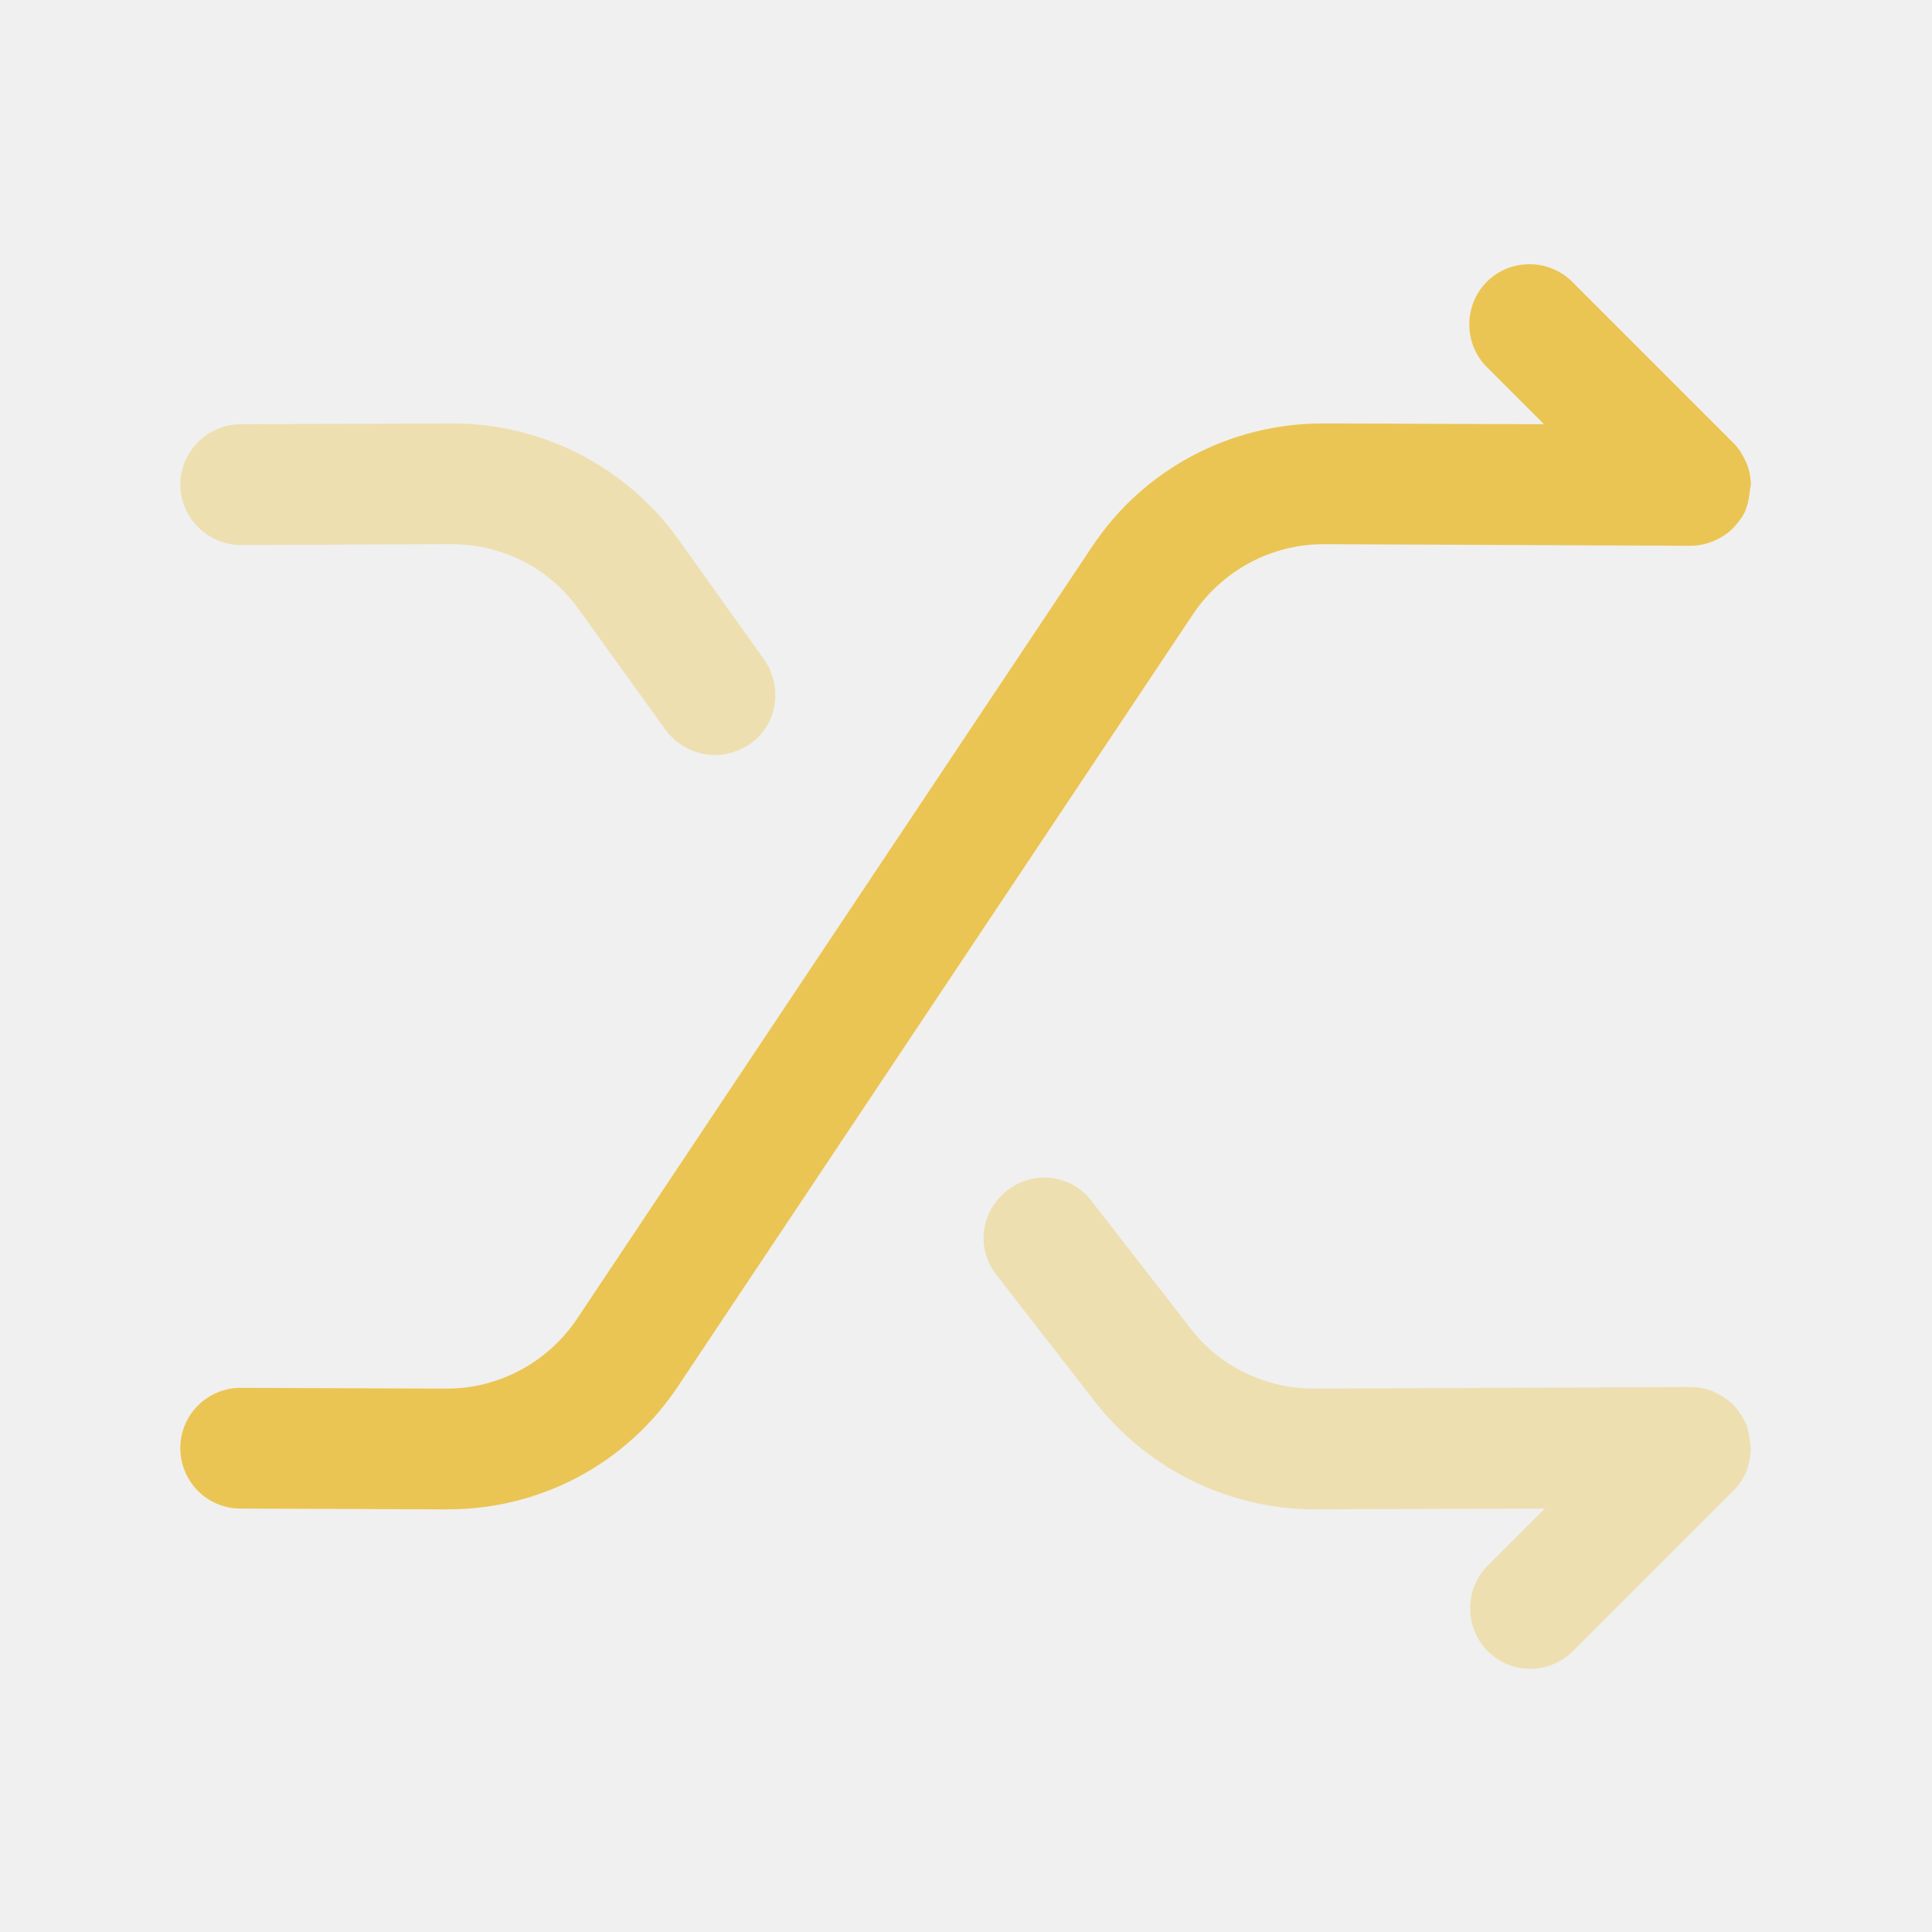
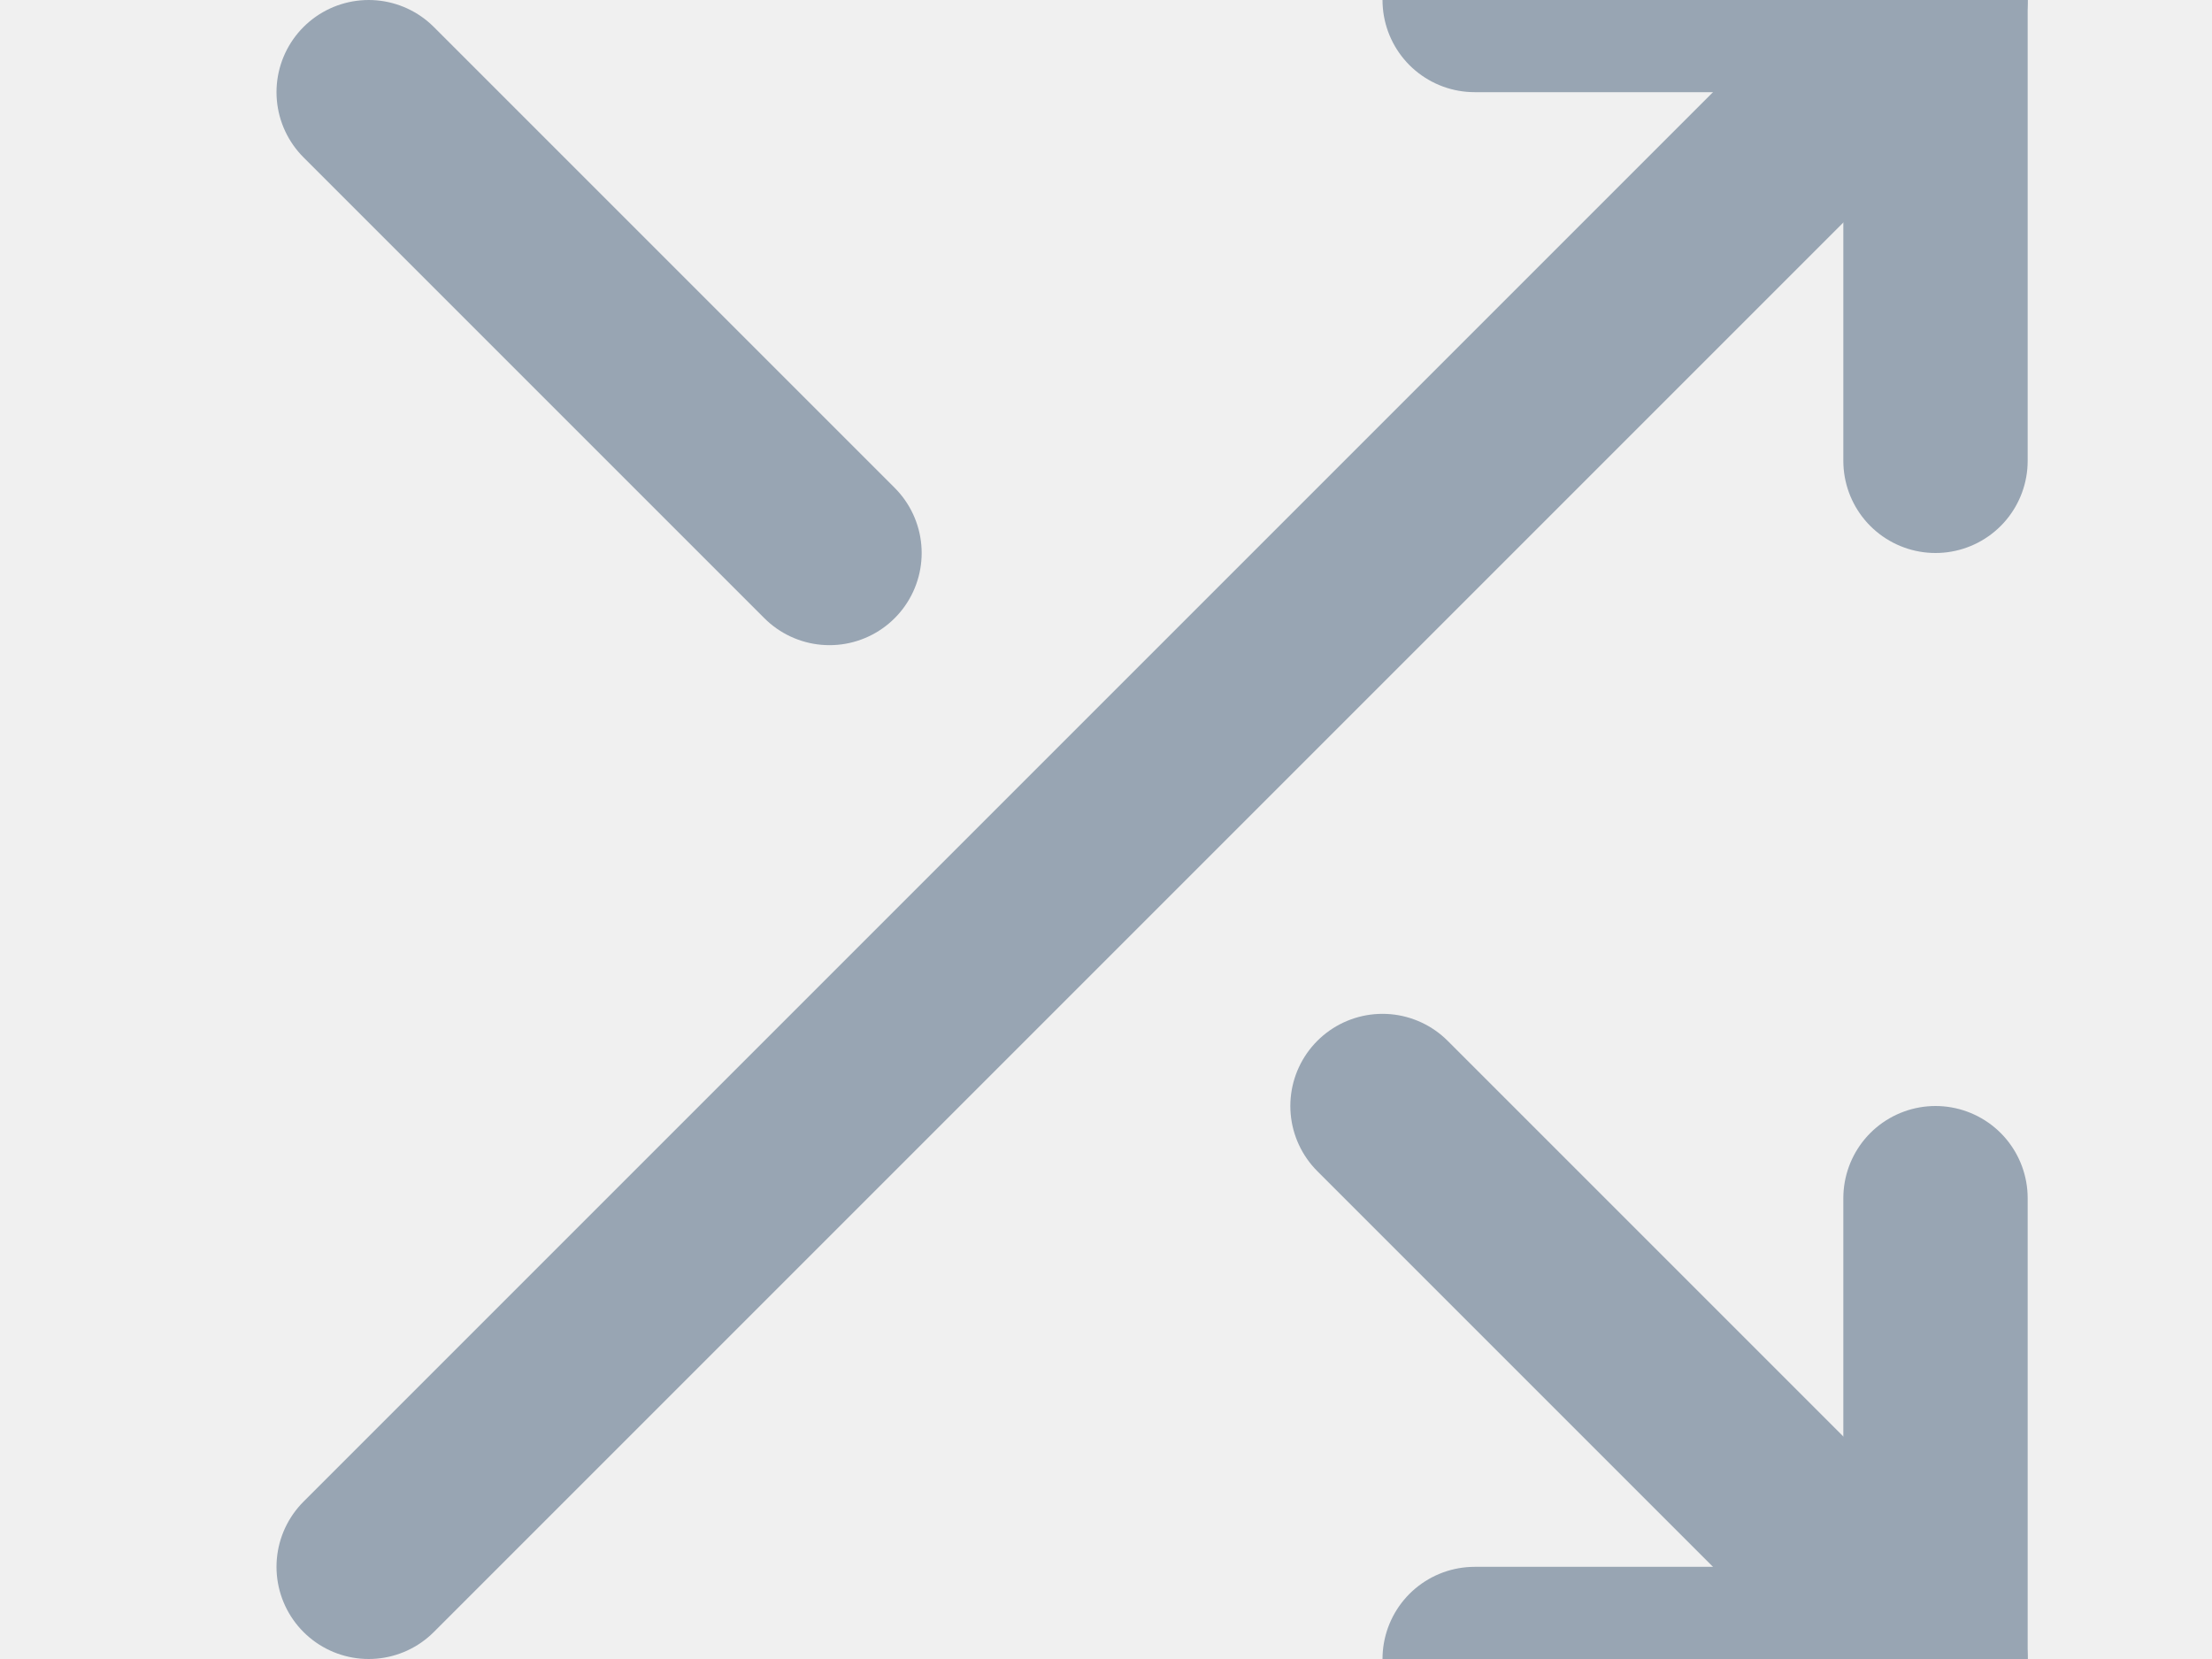
- <svg xmlns="http://www.w3.org/2000/svg" width="24" height="24" viewBox="0 0 24 24" fill="none">
-   <path opacity="0.4" d="M21.75 17.98C21.75 17.96 21.74 17.94 21.74 17.92C21.73 17.84 21.72 17.76 21.69 17.69C21.65 17.6 21.6 17.53 21.54 17.46C21.54 17.46 21.54 17.45 21.53 17.45C21.46 17.38 21.38 17.33 21.29 17.29C21.2 17.25 21.1 17.23 21 17.23L16.33 17.25C16.33 17.25 16.33 17.25 16.32 17.25C15.72 17.25 15.14 16.97 14.78 16.49L13.56 14.92C13.31 14.59 12.84 14.53 12.51 14.79C12.18 15.05 12.12 15.51 12.38 15.84L13.6 17.41C14.25 18.25 15.27 18.75 16.33 18.75H16.34L19.19 18.74L18.48 19.45C18.19 19.74 18.19 20.22 18.48 20.51C18.63 20.66 18.82 20.73 19.01 20.73C19.2 20.73 19.39 20.66 19.54 20.51L21.54 18.51C21.61 18.44 21.66 18.36 21.7 18.27C21.73 18.17 21.75 18.07 21.75 17.98Z" fill="#EBC553" />
-   <path opacity="0.4" d="M8.42 6.69C7.77 5.79 6.73 5.26 5.62 5.26C5.61 5.26 5.61 5.26 5.6 5.26L2.99 5.27C2.58 5.27 2.24 5.61 2.24 6.02C2.24 6.43 2.58 6.77 2.99 6.77L5.6 6.76H5.61C6.24 6.76 6.83 7.06 7.19 7.57L8.27 9.07C8.42 9.27 8.65 9.38 8.88 9.38C9.03 9.38 9.19 9.33 9.32 9.24C9.66 9 9.73 8.53 9.49 8.19L8.42 6.69Z" fill="#EBC553" />
-   <path d="M21.74 6.08C21.74 6.06 21.75 6.04 21.75 6.03C21.75 5.93 21.73 5.83 21.69 5.74C21.65 5.65 21.6 5.57 21.53 5.5L19.53 3.5C19.24 3.21 18.76 3.21 18.47 3.5C18.18 3.79 18.18 4.27 18.47 4.56L19.18 5.27L16.45 5.26C16.44 5.26 16.44 5.26 16.43 5.26C15.28 5.26 14.2 5.83 13.56 6.8L7.17 16.38C6.81 16.92 6.2 17.25 5.55 17.25H5.54L2.99 17.24C2.58 17.24 2.24 17.57 2.24 17.99C2.24 18.4 2.57 18.74 2.99 18.74L5.54 18.75C5.55 18.75 5.55 18.75 5.56 18.75C6.72 18.75 7.79 18.18 8.43 17.21L14.82 7.63C15.18 7.09 15.79 6.76 16.44 6.76H16.45L21 6.78C21.1 6.78 21.19 6.76 21.29 6.72C21.38 6.68 21.46 6.63 21.53 6.56C21.53 6.56 21.53 6.55 21.54 6.55C21.6 6.48 21.66 6.41 21.69 6.32C21.72 6.24 21.73 6.16 21.74 6.08Z" fill="#EBC553" />
+ <svg xmlns="http://www.w3.org/2000/svg" width="24" height="18" viewBox="0 0 24 18" fill="none">
+   <g clip-path="url(#clip0)">
+     <path d="M16 0H21V5" stroke="#98A5B3" stroke-width="2" stroke-linecap="round" stroke-linejoin="round" />
+     <path d="M4 17L21 0" stroke="#98A5B3" stroke-width="2" stroke-linecap="round" stroke-linejoin="round" />
+     <path d="M21 13V18H16" stroke="#98A5B3" stroke-width="2" stroke-linecap="round" stroke-linejoin="round" />
+     <path d="M15 12L21 18" stroke="#98A5B3" stroke-width="2" stroke-linecap="round" stroke-linejoin="round" />
+     <path d="M4 1L9 6" stroke="#98A5B3" stroke-width="2" stroke-linecap="round" stroke-linejoin="round" />
+   </g>
+   <defs>
+     <clipPath id="clip0">
+       <rect width="24" height="18" fill="white" transform="translate(-0.00012207)" />
+     </clipPath>
+   </defs>
</svg>
